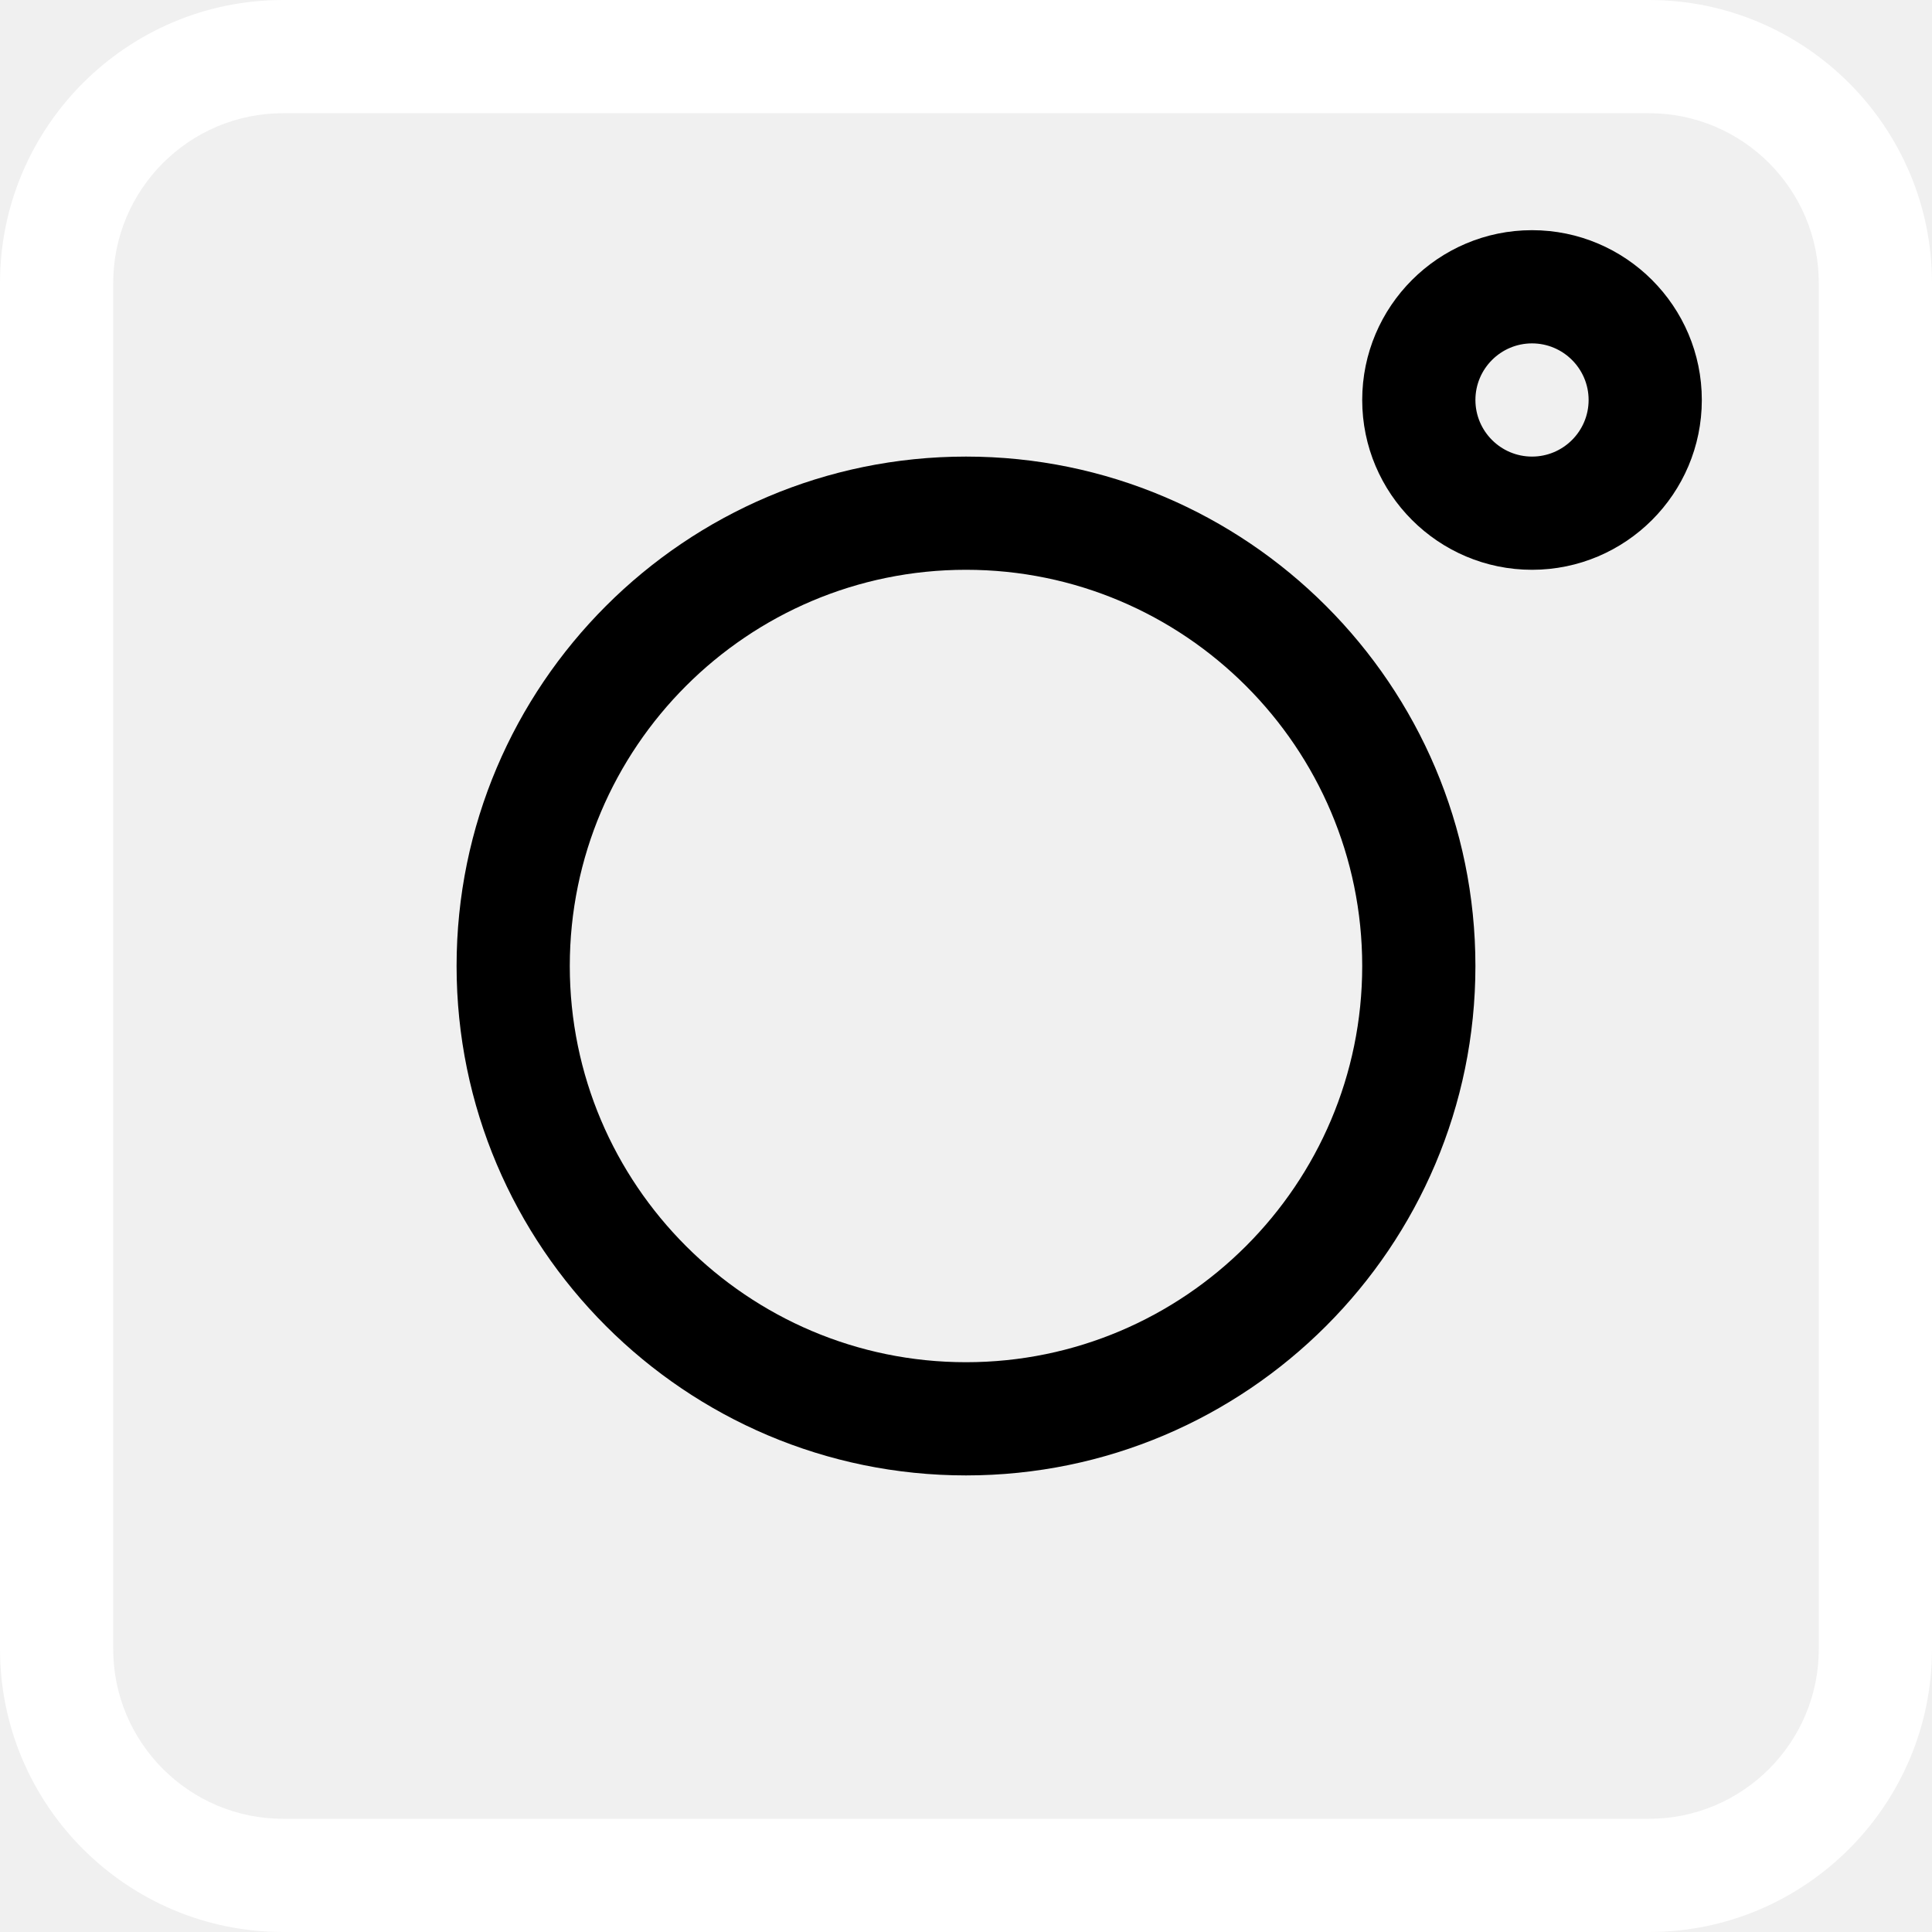
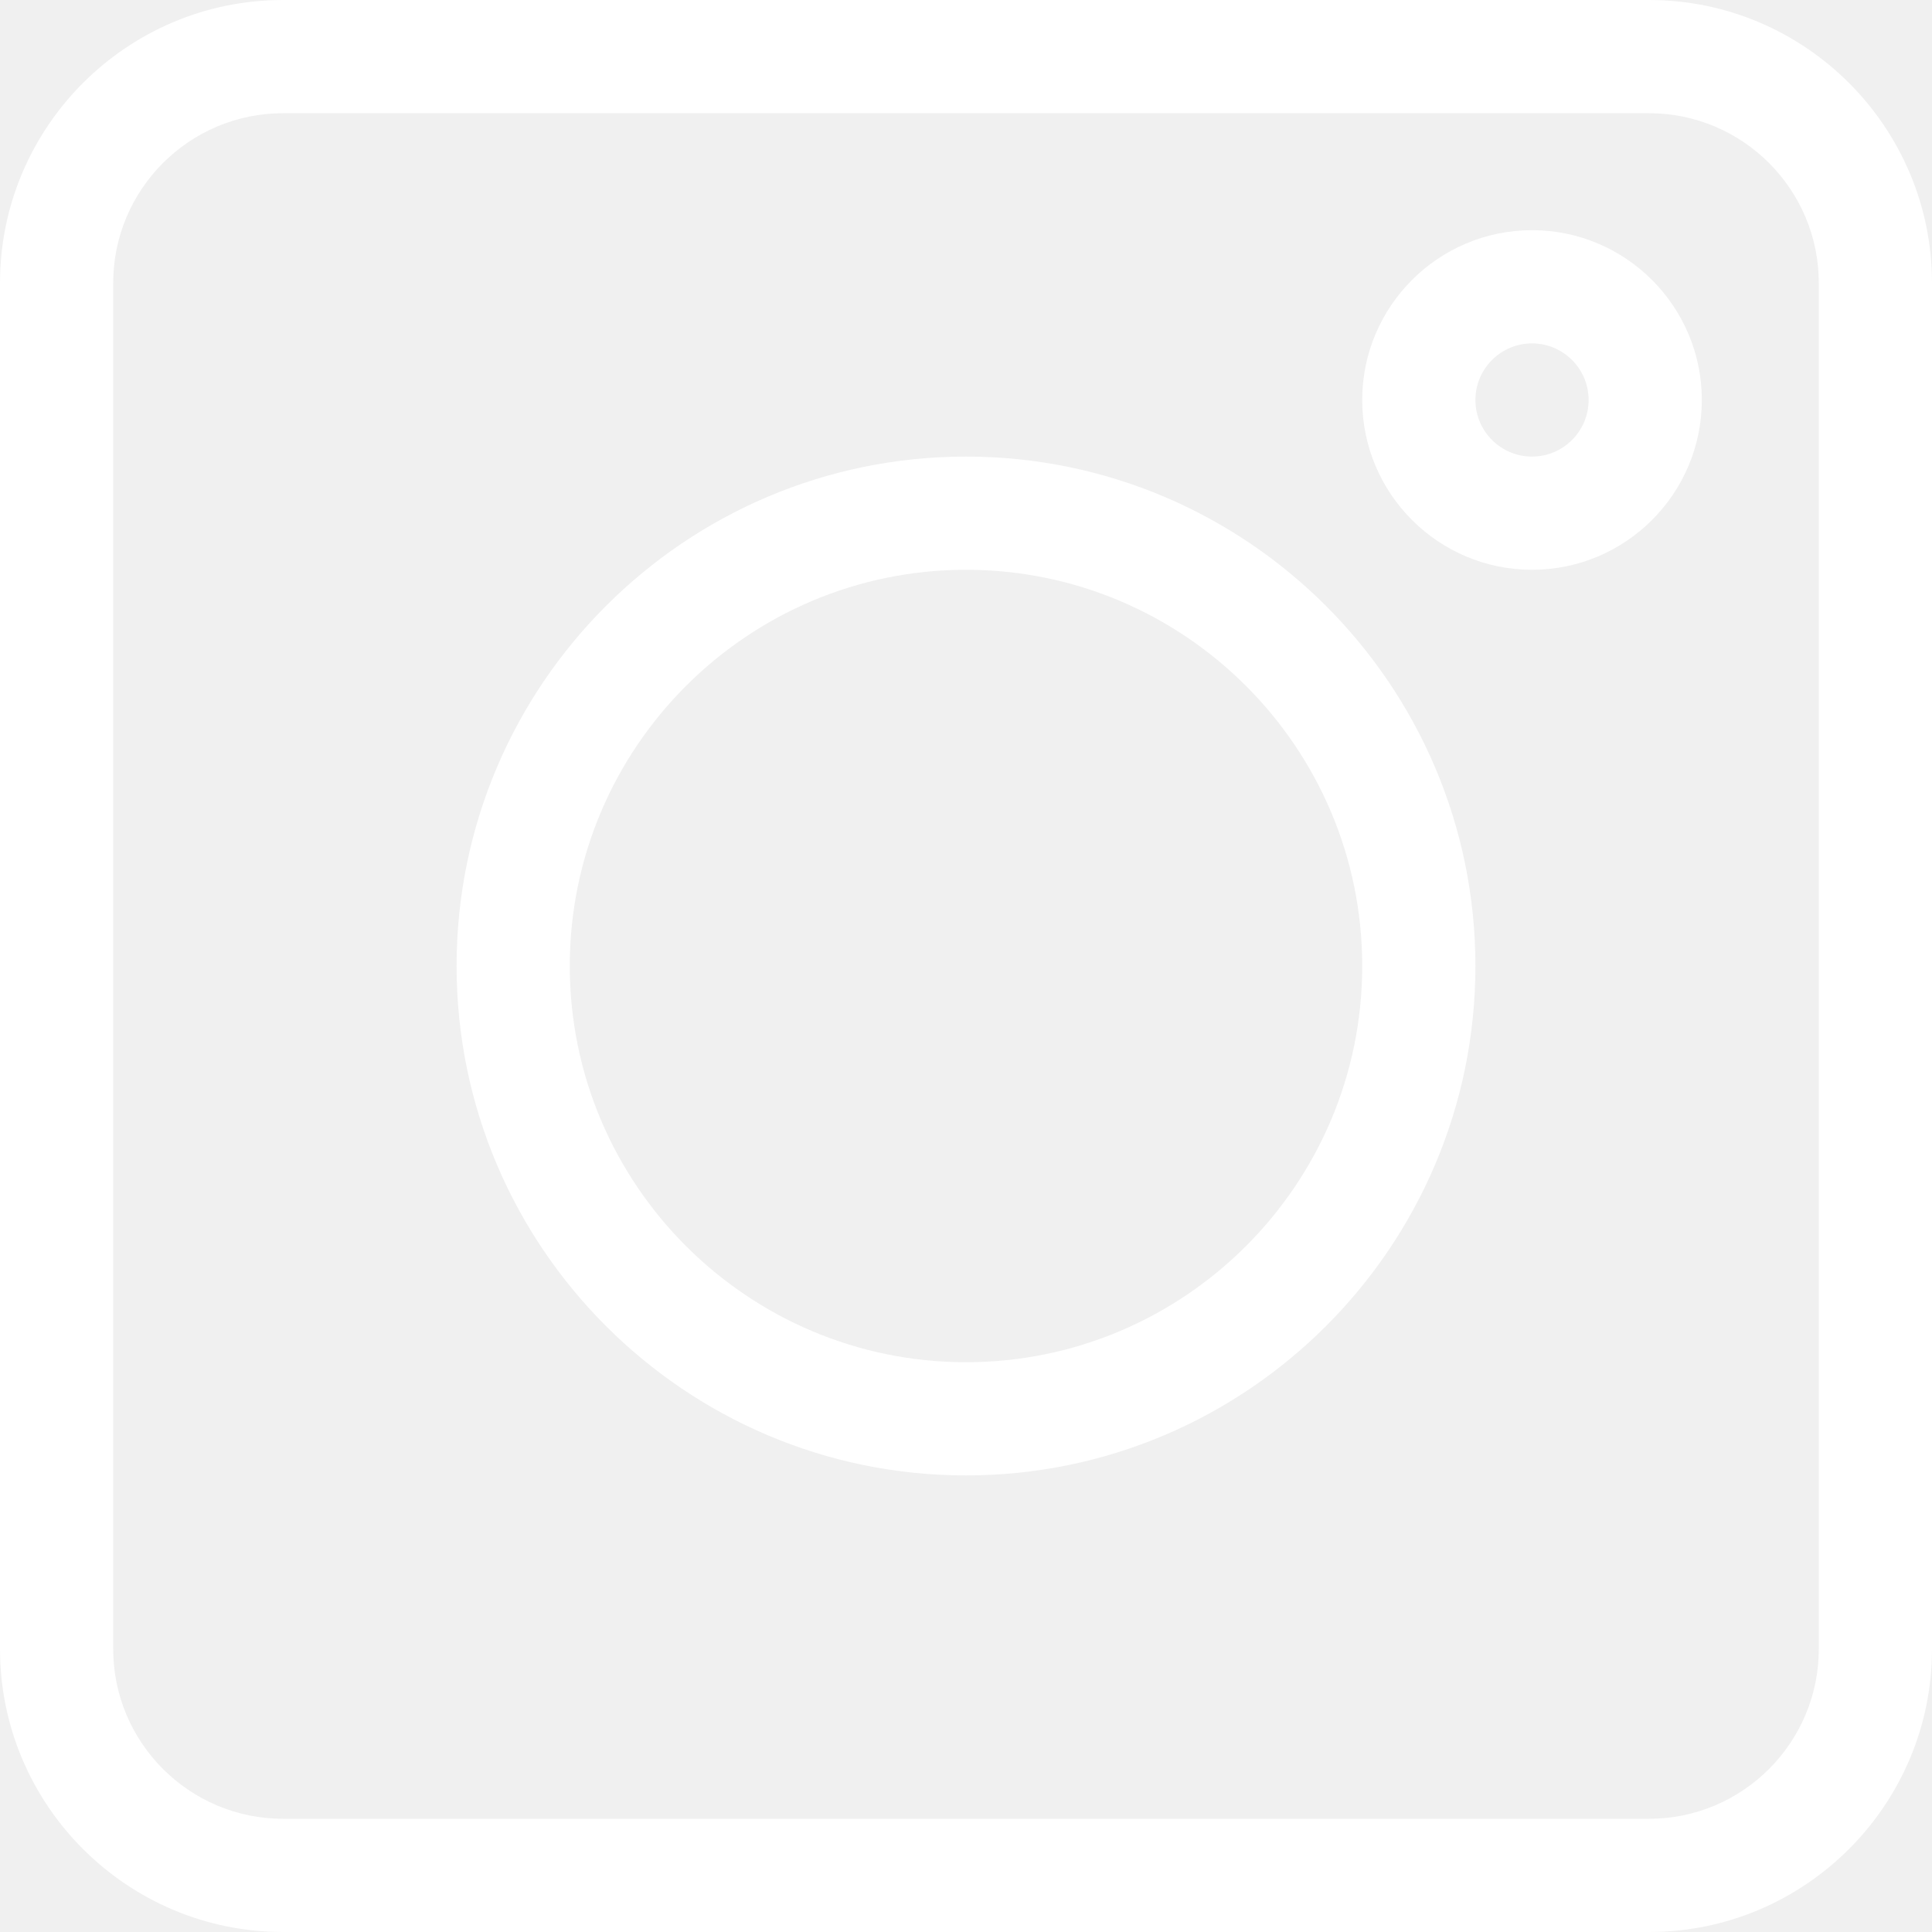
<svg xmlns="http://www.w3.org/2000/svg" viewBox="0 0 512 512">
  <path style="fill:white;" d="m75 512h362c41.355 0 75-33.645 75-75v-362c0-41.355-33.645-75-75-75h-362c-41.355 0-75 33.645-75 75v362c0 41.355 33.645 75 75 75zm-45-437c0-24.812 20.188-45 45-45h362c24.812 0 45 20.188 45 45v362c0 24.812-20.188 45-45 45h-362c-24.812 0-45-20.188-45-45zm0 0" />
-   <path d="m256 391c74.438 0 135-60.562 135-135s-60.562-135-135-135-135 60.562-135 135 60.562 135 135 135zm0-240c57.898 0 105 47.102 105 105s-47.102 105-105 105-105-47.102-105-105 47.102-105 105-105zm0 0" />
-   <path d="m406 151c24.812 0 45-20.188 45-45s-20.188-45-45-45-45 20.188-45 45 20.188 45 45 45zm0-60c8.27 0 15 6.73 15 15s-6.73 15-15 15-15-6.73-15-15 6.73-15 15-15zm0 0" />
+   <path style="fill:white;" d="m256 391c74.438 0 135-60.562 135-135s-60.562-135-135-135-135 60.562-135 135 60.562 135 135 135zm0-240c57.898 0 105 47.102 105 105s-47.102 105-105 105-105-47.102-105-105 47.102-105 105-105zm0 0" />
+   <path style="fill:white;" d="m406 151c24.812 0 45-20.188 45-45s-20.188-45-45-45-45 20.188-45 45 20.188 45 45 45zm0-60c8.27 0 15 6.73 15 15s-6.73 15-15 15-15-6.73-15-15 6.73-15 15-15zm0 0" />
</svg>
